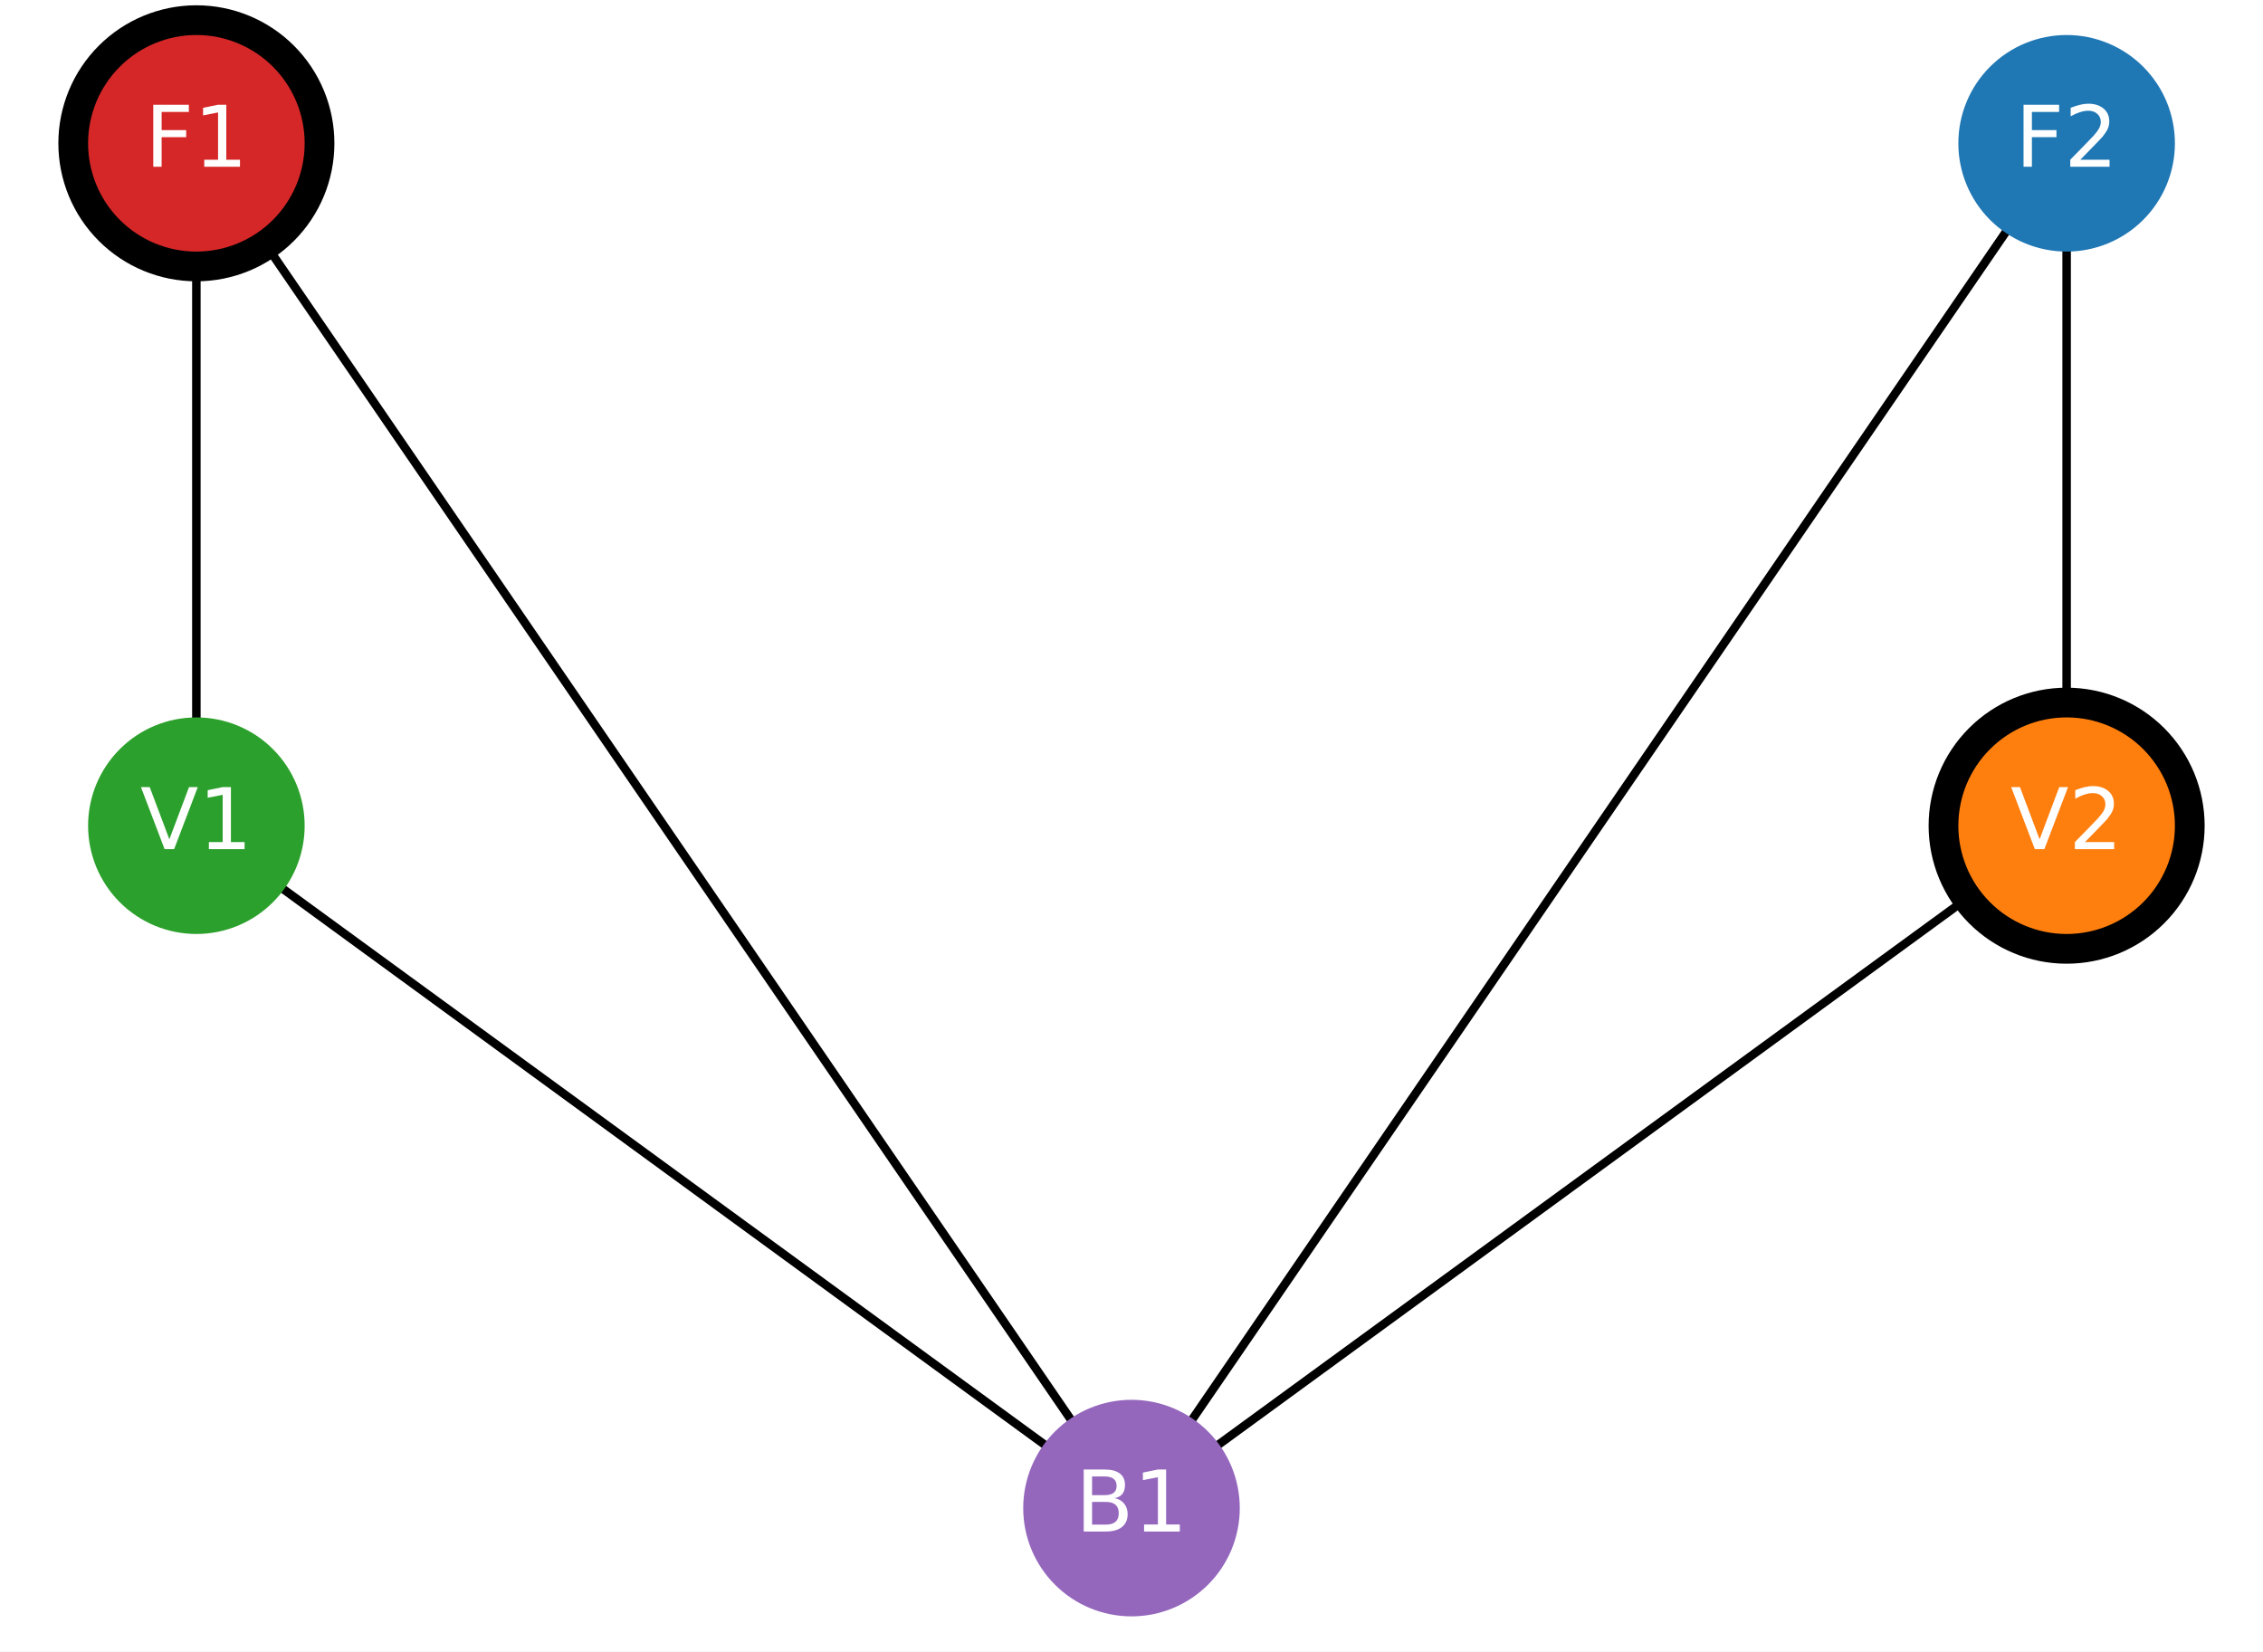
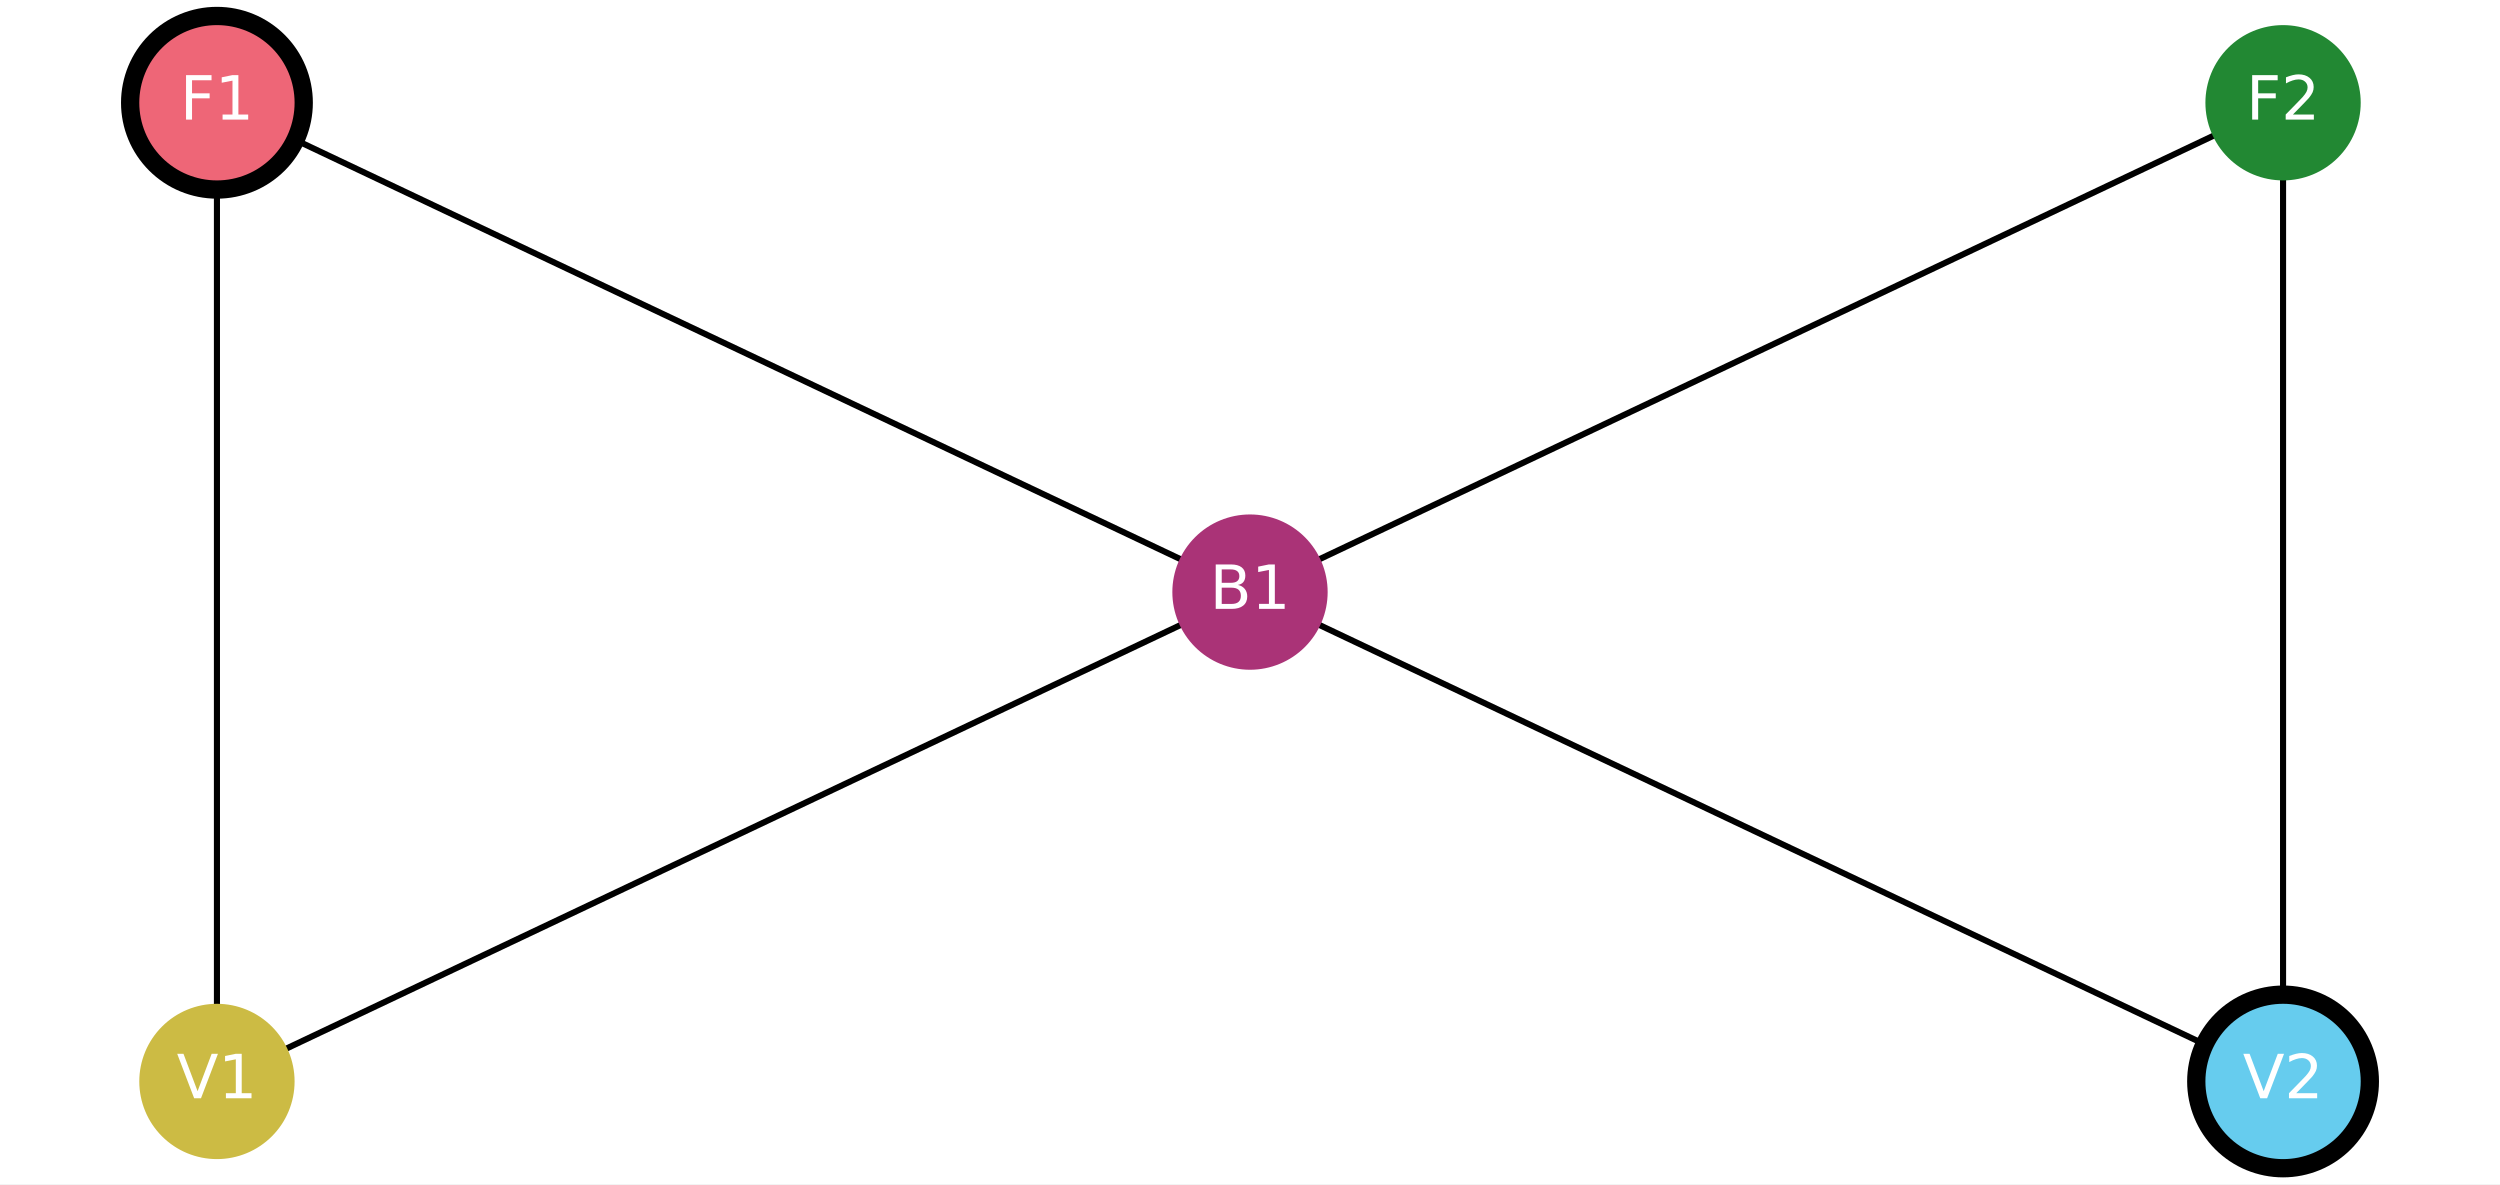
- <svg xmlns="http://www.w3.org/2000/svg" xmlns:xlink="http://www.w3.org/1999/xlink" width="266.4pt" height="194.4pt" viewBox="0 0 266.4 194.4" version="1.1">
+ <svg xmlns="http://www.w3.org/2000/svg" xmlns:xlink="http://www.w3.org/1999/xlink" width="410.4pt" height="194.4pt" viewBox="0 0 410.4 194.4" version="1.1">
  <defs>
    <style type="text/css">*{stroke-linejoin: round; stroke-linecap: butt}</style>
  </defs>
  <g id="figure_1">
    <g id="patch_1">
-       <path d="M 0 194.4  L 266.4 194.4  L 266.4 0  L 0 0  z " style="fill: #ffffff" />
+       <path d="M 0 194.4  L 410.4 194.4  L 410.4 0  L 0 0  z " style="fill: #ffffff" />
    </g>
    <g id="axes_1">
      <g id="LineCollection_1">
-         <path d="M 23.117 16.869  L 23.117 97.2  " clip-path="url(#p0cf5d2b9b5)" style="fill: none; stroke: #000000" />
-         <path d="M 23.117 16.869  L 133.2 177.531  " clip-path="url(#p0cf5d2b9b5)" style="fill: none; stroke: #000000" />
-         <path d="M 23.117 97.2  L 133.2 177.531  " clip-path="url(#p0cf5d2b9b5)" style="fill: none; stroke: #000000" />
-         <path d="M 133.2 177.531  L 243.283 97.2  " clip-path="url(#p0cf5d2b9b5)" style="fill: none; stroke: #000000" />
-         <path d="M 133.2 177.531  L 243.283 16.869  " clip-path="url(#p0cf5d2b9b5)" style="fill: none; stroke: #000000" />
-         <path d="M 243.283 16.869  L 243.283 97.2  " clip-path="url(#p0cf5d2b9b5)" style="fill: none; stroke: #000000" />
+         <path d="M 35.613 16.869  L 35.613 177.531  " clip-path="url(#pb50251bc26)" style="fill: none; stroke: #000000" />
+         <path d="M 35.613 16.869  L 205.2 97.2  " clip-path="url(#pb50251bc26)" style="fill: none; stroke: #000000" />
+         <path d="M 35.613 177.531  L 205.2 97.2  " clip-path="url(#pb50251bc26)" style="fill: none; stroke: #000000" />
+         <path d="M 205.2 97.2  L 374.787 177.531  " clip-path="url(#pb50251bc26)" style="fill: none; stroke: #000000" />
+         <path d="M 205.2 97.2  L 374.787 16.869  " clip-path="url(#pb50251bc26)" style="fill: none; stroke: #000000" />
+         <path d="M 374.787 16.869  L 374.787 177.531  " clip-path="url(#pb50251bc26)" style="fill: none; stroke: #000000" />
      </g>
      <g id="PathCollection_1">
        <defs>
-           <path id="C0_0_cb98abab28" d="M 0 12.247  C 3.248 12.247 6.364 10.957 8.66 8.66  C 10.957 6.364 12.247 3.248 12.247 -0  C 12.247 -3.248 10.957 -6.364 8.66 -8.66  C 6.364 -10.957 3.248 -12.247 0 -12.247  C -3.248 -12.247 -6.364 -10.957 -8.66 -8.66  C -10.957 -6.364 -12.247 -3.248 -12.247 0  C -12.247 3.248 -10.957 6.364 -8.66 8.66  C -6.364 10.957 -3.248 12.247 0 12.247  z " />
+           <path id="C0_0_b646ae7f27" d="M 0 12.247  C 3.248 12.247 6.364 10.957 8.66 8.66  C 10.957 6.364 12.247 3.248 12.247 -0  C 12.247 -3.248 10.957 -6.364 8.66 -8.66  C 6.364 -10.957 3.248 -12.247 0 -12.247  C -3.248 -12.247 -6.364 -10.957 -8.66 -8.66  C -10.957 -6.364 -12.247 -3.248 -12.247 0  C -12.247 3.248 -10.957 6.364 -8.66 8.66  C -6.364 10.957 -3.248 12.247 0 12.247  z " />
        </defs>
-         <g clip-path="url(#p0cf5d2b9b5)">
-           <use xlink:href="#C0_0_cb98abab28" x="23.117" y="16.869" style="fill: #1f78b4; stroke: #000000; stroke-width: 8" />
+         <g clip-path="url(#pb50251bc26)">
+           <use xlink:href="#C0_0_b646ae7f27" x="35.613" y="16.869" style="fill: #1f78b4; stroke: #000000; stroke-width: 7" />
        </g>
-         <g clip-path="url(#p0cf5d2b9b5)">
-           <use xlink:href="#C0_0_cb98abab28" x="23.117" y="97.2" style="fill: #1f78b4" />
+         <g clip-path="url(#pb50251bc26)">
+           <use xlink:href="#C0_0_b646ae7f27" x="35.613" y="177.531" style="fill: #1f78b4" />
        </g>
-         <g clip-path="url(#p0cf5d2b9b5)">
-           <use xlink:href="#C0_0_cb98abab28" x="133.2" y="177.531" style="fill: #1f78b4" />
+         <g clip-path="url(#pb50251bc26)">
+           <use xlink:href="#C0_0_b646ae7f27" x="205.2" y="97.2" style="fill: #1f78b4" />
        </g>
-         <g clip-path="url(#p0cf5d2b9b5)">
-           <use xlink:href="#C0_0_cb98abab28" x="243.283" y="16.869" style="fill: #1f78b4" />
+         <g clip-path="url(#pb50251bc26)">
+           <use xlink:href="#C0_0_b646ae7f27" x="374.787" y="16.869" style="fill: #1f78b4" />
        </g>
-         <g clip-path="url(#p0cf5d2b9b5)">
-           <use xlink:href="#C0_0_cb98abab28" x="243.283" y="97.2" style="fill: #1f78b4; stroke: #000000; stroke-width: 8" />
+         <g clip-path="url(#pb50251bc26)">
+           <use xlink:href="#C0_0_b646ae7f27" x="374.787" y="177.531" style="fill: #1f78b4; stroke: #000000; stroke-width: 7" />
        </g>
      </g>
      <g id="PathCollection_2">
        <defs>
-           <path id="C1_0_1ec5bad49b" d="M 0 12.247  C 3.248 12.247 6.364 10.957 8.66 8.66  C 10.957 6.364 12.247 3.248 12.247 -0  C 12.247 -3.248 10.957 -6.364 8.66 -8.66  C 6.364 -10.957 3.248 -12.247 0 -12.247  C -3.248 -12.247 -6.364 -10.957 -8.66 -8.66  C -10.957 -6.364 -12.247 -3.248 -12.247 0  C -12.247 3.248 -10.957 6.364 -8.66 8.66  C -6.364 10.957 -3.248 12.247 0 12.247  z " />
+           <path id="C1_0_81ce8e9e95" d="M 0 12.247  C 3.248 12.247 6.364 10.957 8.66 8.66  C 10.957 6.364 12.247 3.248 12.247 -0  C 12.247 -3.248 10.957 -6.364 8.66 -8.66  C 6.364 -10.957 3.248 -12.247 0 -12.247  C -3.248 -12.247 -6.364 -10.957 -8.66 -8.66  C -10.957 -6.364 -12.247 -3.248 -12.247 0  C -12.247 3.248 -10.957 6.364 -8.66 8.66  C -6.364 10.957 -3.248 12.247 0 12.247  z " />
        </defs>
-         <g clip-path="url(#p0cf5d2b9b5)">
-           <use xlink:href="#C1_0_1ec5bad49b" x="23.117" y="16.869" style="fill: #d62728; stroke: #d62728" />
+         <g clip-path="url(#pb50251bc26)">
+           <use xlink:href="#C1_0_81ce8e9e95" x="35.613" y="16.869" style="fill: #ee6677; stroke: #ee6677" />
        </g>
-         <g clip-path="url(#p0cf5d2b9b5)">
-           <use xlink:href="#C1_0_1ec5bad49b" x="23.117" y="97.2" style="fill: #2ca02c; stroke: #2ca02c" />
+         <g clip-path="url(#pb50251bc26)">
+           <use xlink:href="#C1_0_81ce8e9e95" x="35.613" y="177.531" style="fill: #ccbb44; stroke: #ccbb44" />
        </g>
-         <g clip-path="url(#p0cf5d2b9b5)">
-           <use xlink:href="#C1_0_1ec5bad49b" x="133.2" y="177.531" style="fill: #9467bd; stroke: #9467bd" />
+         <g clip-path="url(#pb50251bc26)">
+           <use xlink:href="#C1_0_81ce8e9e95" x="205.2" y="97.2" style="fill: #aa3377; stroke: #aa3377" />
        </g>
-         <g clip-path="url(#p0cf5d2b9b5)">
-           <use xlink:href="#C1_0_1ec5bad49b" x="243.283" y="16.869" style="fill: #1f77b4; stroke: #1f77b4" />
+         <g clip-path="url(#pb50251bc26)">
+           <use xlink:href="#C1_0_81ce8e9e95" x="374.787" y="16.869" style="fill: #228833; stroke: #228833" />
        </g>
-         <g clip-path="url(#p0cf5d2b9b5)">
-           <use xlink:href="#C1_0_1ec5bad49b" x="243.283" y="97.2" style="fill: #ff7f0e; stroke: #ff7f0e" />
+         <g clip-path="url(#pb50251bc26)">
+           <use xlink:href="#C1_0_81ce8e9e95" x="374.787" y="177.531" style="fill: #66ccee; stroke: #66ccee" />
        </g>
      </g>
      <g id="text_1">
-         <g clip-path="url(#p0cf5d2b9b5)">
-           <text style="fill: #ffffff; font: 10px 'DejaVu Sans', 'Bitstream Vera Sans', 'Computer Modern Sans Serif', 'Lucida Grande', 'Verdana', 'Geneva', 'Lucid', 'Arial', 'Helvetica', 'Avant Garde', sans-serif; text-anchor: middle" x="23.117" y="19.629" transform="rotate(-0 23.11735 19.6288)">F1</text>
+         <g clip-path="url(#pb50251bc26)">
+           <text style="fill: #ffffff; font: 10px 'DejaVu Sans', 'Bitstream Vera Sans', 'Computer Modern Sans Serif', 'Lucida Grande', 'Verdana', 'Geneva', 'Lucid', 'Arial', 'Helvetica', 'Avant Garde', sans-serif; text-anchor: middle" x="35.613" y="19.629" transform="rotate(-0 35.61322 19.6288)">F1</text>
        </g>
      </g>
      <g id="text_2">
-         <g clip-path="url(#p0cf5d2b9b5)">
-           <text style="fill: #ffffff; font: 10px 'DejaVu Sans', 'Bitstream Vera Sans', 'Computer Modern Sans Serif', 'Lucida Grande', 'Verdana', 'Geneva', 'Lucid', 'Arial', 'Helvetica', 'Avant Garde', sans-serif; text-anchor: middle" x="23.117" y="99.959" transform="rotate(-0 23.11735 99.95937)">V1</text>
+         <g clip-path="url(#pb50251bc26)">
+           <text style="fill: #ffffff; font: 10px 'DejaVu Sans', 'Bitstream Vera Sans', 'Computer Modern Sans Serif', 'Lucida Grande', 'Verdana', 'Geneva', 'Lucid', 'Arial', 'Helvetica', 'Avant Garde', sans-serif; text-anchor: middle" x="35.613" y="180.29" transform="rotate(-0 35.61322 180.29)">V1</text>
        </g>
      </g>
      <g id="text_3">
-         <g clip-path="url(#p0cf5d2b9b5)">
-           <text style="fill: #ffffff; font: 10px 'DejaVu Sans', 'Bitstream Vera Sans', 'Computer Modern Sans Serif', 'Lucida Grande', 'Verdana', 'Geneva', 'Lucid', 'Arial', 'Helvetica', 'Avant Garde', sans-serif; text-anchor: middle" x="133.2" y="180.29" transform="rotate(-0 133.2 180.29)">B1</text>
+         <g clip-path="url(#pb50251bc26)">
+           <text style="fill: #ffffff; font: 10px 'DejaVu Sans', 'Bitstream Vera Sans', 'Computer Modern Sans Serif', 'Lucida Grande', 'Verdana', 'Geneva', 'Lucid', 'Arial', 'Helvetica', 'Avant Garde', sans-serif; text-anchor: middle" x="205.2" y="99.959" transform="rotate(-0 205.2 99.95937)">B1</text>
        </g>
      </g>
      <g id="text_4">
-         <g clip-path="url(#p0cf5d2b9b5)">
-           <text style="fill: #ffffff; font: 10px 'DejaVu Sans', 'Bitstream Vera Sans', 'Computer Modern Sans Serif', 'Lucida Grande', 'Verdana', 'Geneva', 'Lucid', 'Arial', 'Helvetica', 'Avant Garde', sans-serif; text-anchor: middle" x="243.283" y="19.629" transform="rotate(-0 243.2826 19.6288)">F2</text>
+         <g clip-path="url(#pb50251bc26)">
+           <text style="fill: #ffffff; font: 10px 'DejaVu Sans', 'Bitstream Vera Sans', 'Computer Modern Sans Serif', 'Lucida Grande', 'Verdana', 'Geneva', 'Lucid', 'Arial', 'Helvetica', 'Avant Garde', sans-serif; text-anchor: middle" x="374.787" y="19.629" transform="rotate(-0 374.7868 19.6288)">F2</text>
        </g>
      </g>
      <g id="text_5">
-         <g clip-path="url(#p0cf5d2b9b5)">
-           <text style="fill: #ffffff; font: 10px 'DejaVu Sans', 'Bitstream Vera Sans', 'Computer Modern Sans Serif', 'Lucida Grande', 'Verdana', 'Geneva', 'Lucid', 'Arial', 'Helvetica', 'Avant Garde', sans-serif; text-anchor: middle" x="243.283" y="99.959" transform="rotate(-0 243.2826 99.95937)">V2</text>
+         <g clip-path="url(#pb50251bc26)">
+           <text style="fill: #ffffff; font: 10px 'DejaVu Sans', 'Bitstream Vera Sans', 'Computer Modern Sans Serif', 'Lucida Grande', 'Verdana', 'Geneva', 'Lucid', 'Arial', 'Helvetica', 'Avant Garde', sans-serif; text-anchor: middle" x="374.787" y="180.29" transform="rotate(-0 374.7868 180.29)">V2</text>
        </g>
      </g>
    </g>
  </g>
  <defs>
-     <clipPath id="p0cf5d2b9b5">
-       <rect x="0" y="-0" width="266.4" height="194.4" />
+     <clipPath id="pb50251bc26">
+       <rect x="0" y="-0" width="410.4" height="194.4" />
    </clipPath>
  </defs>
</svg>
